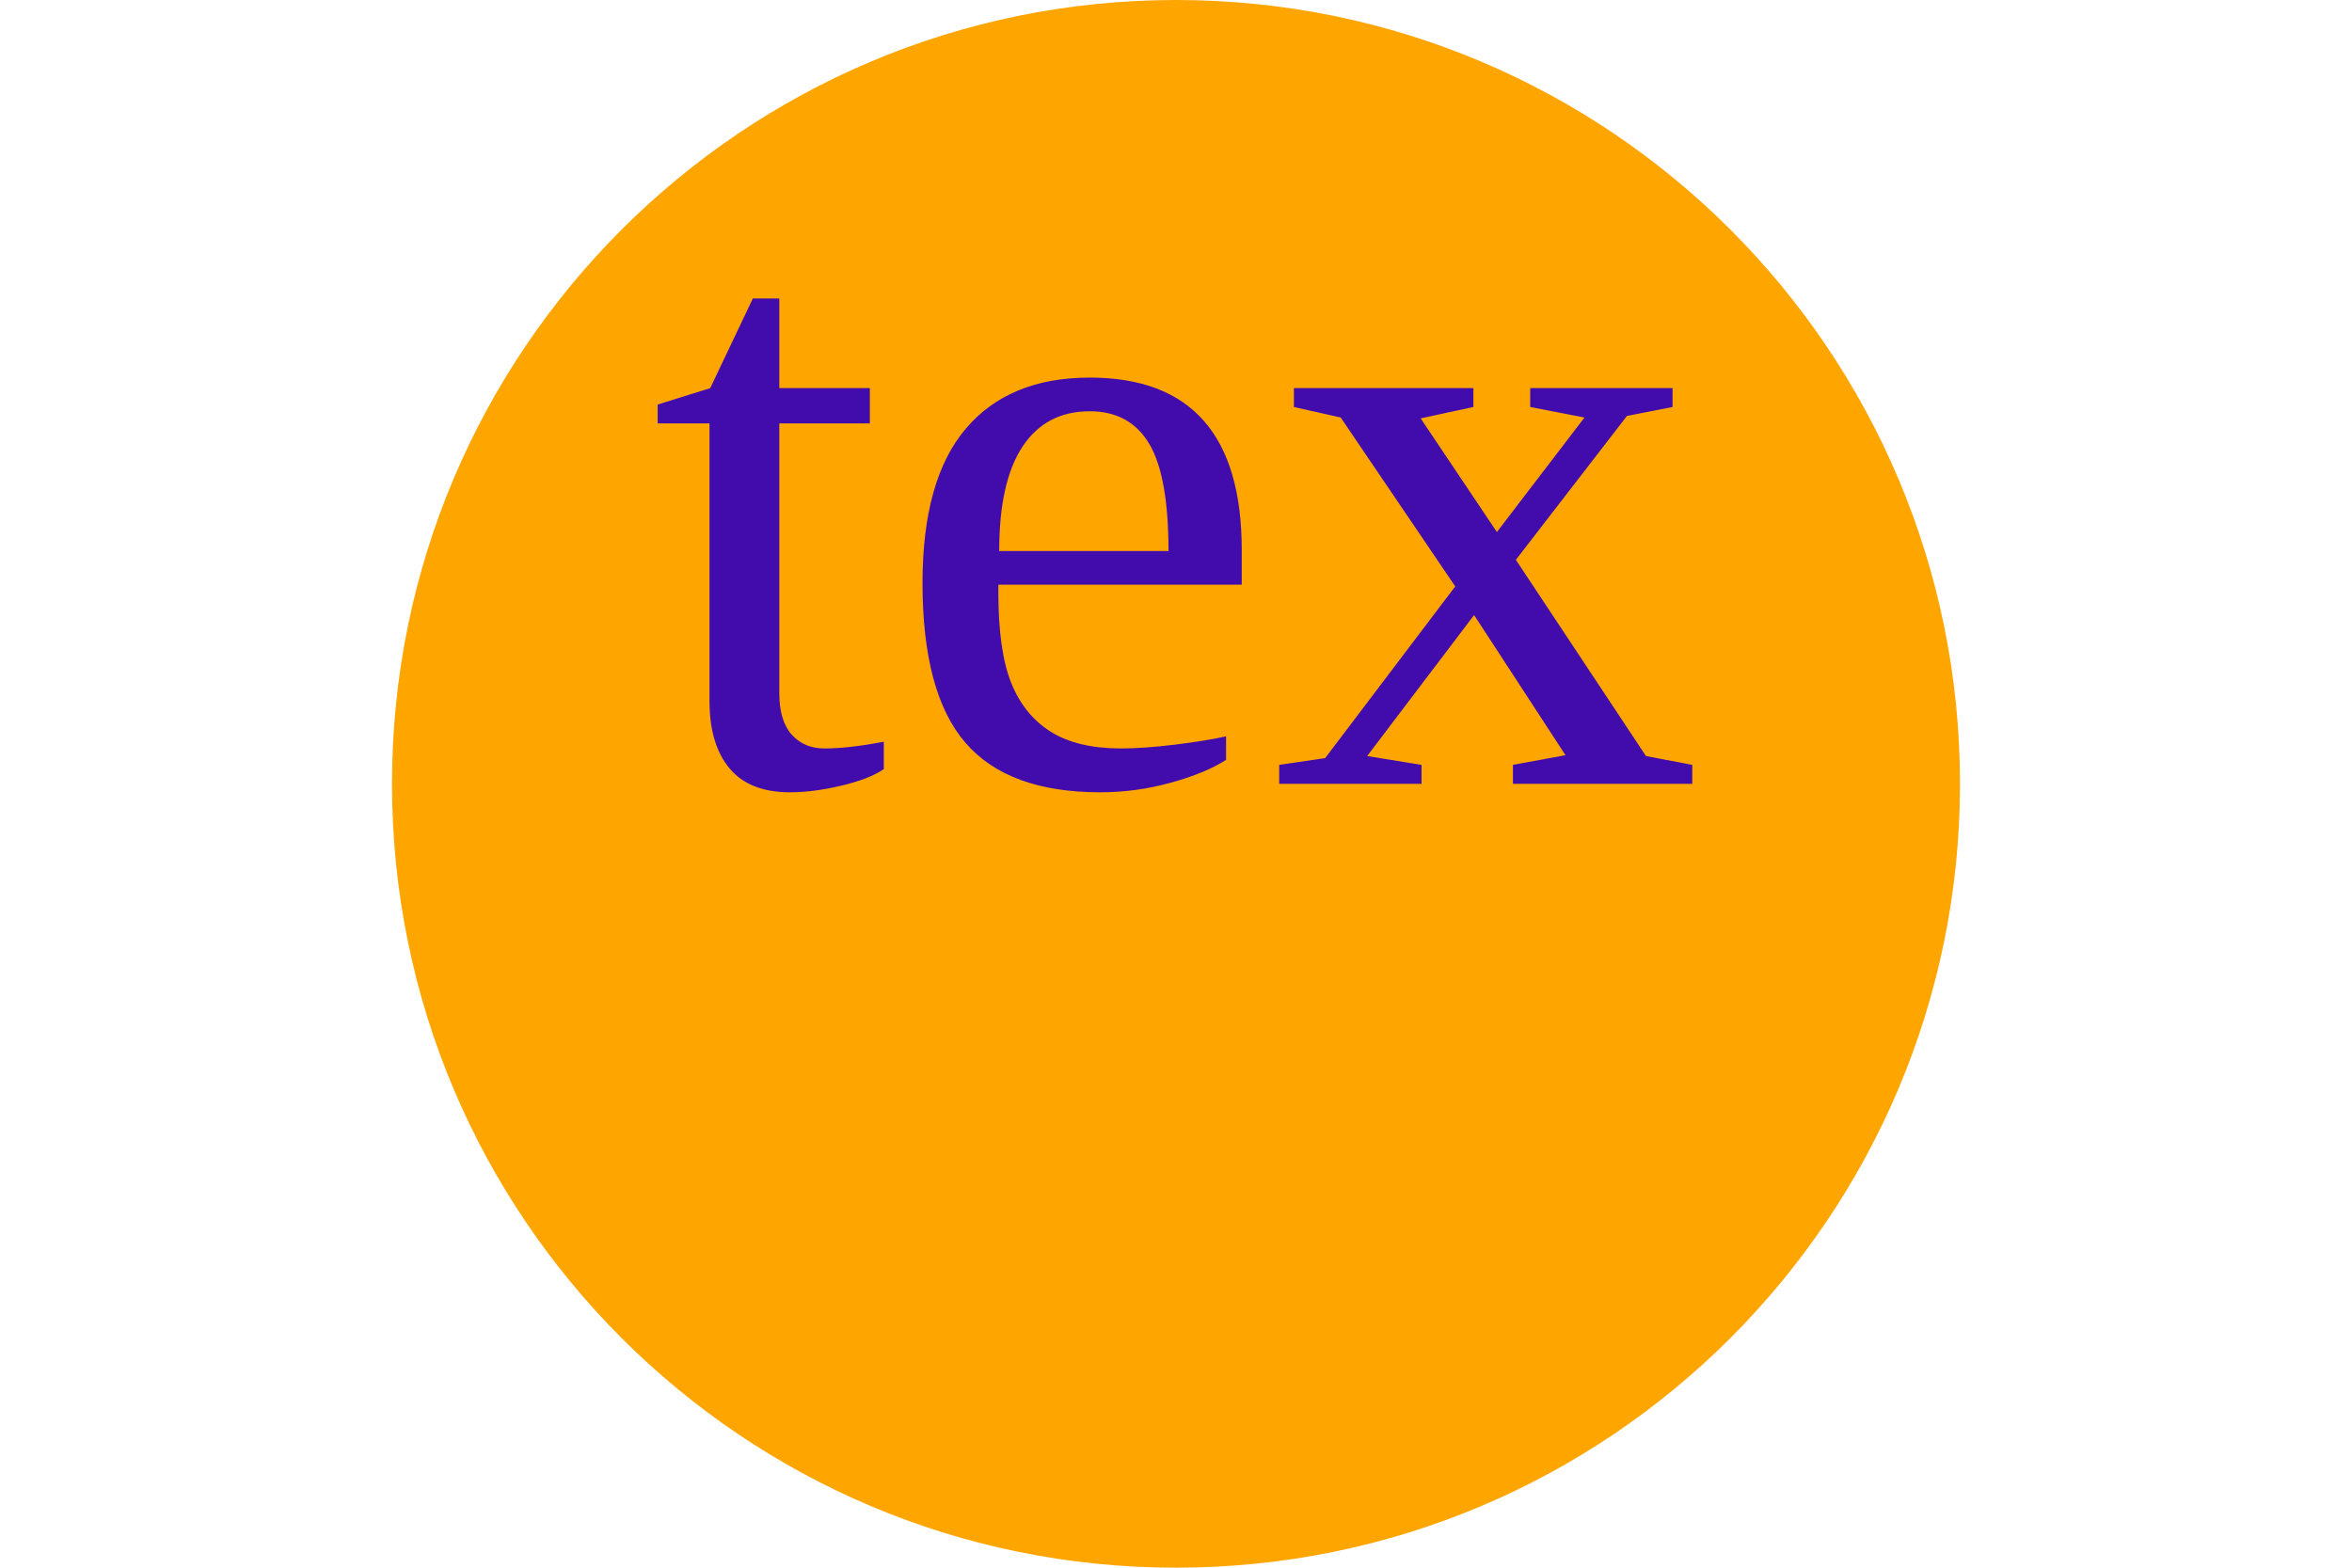
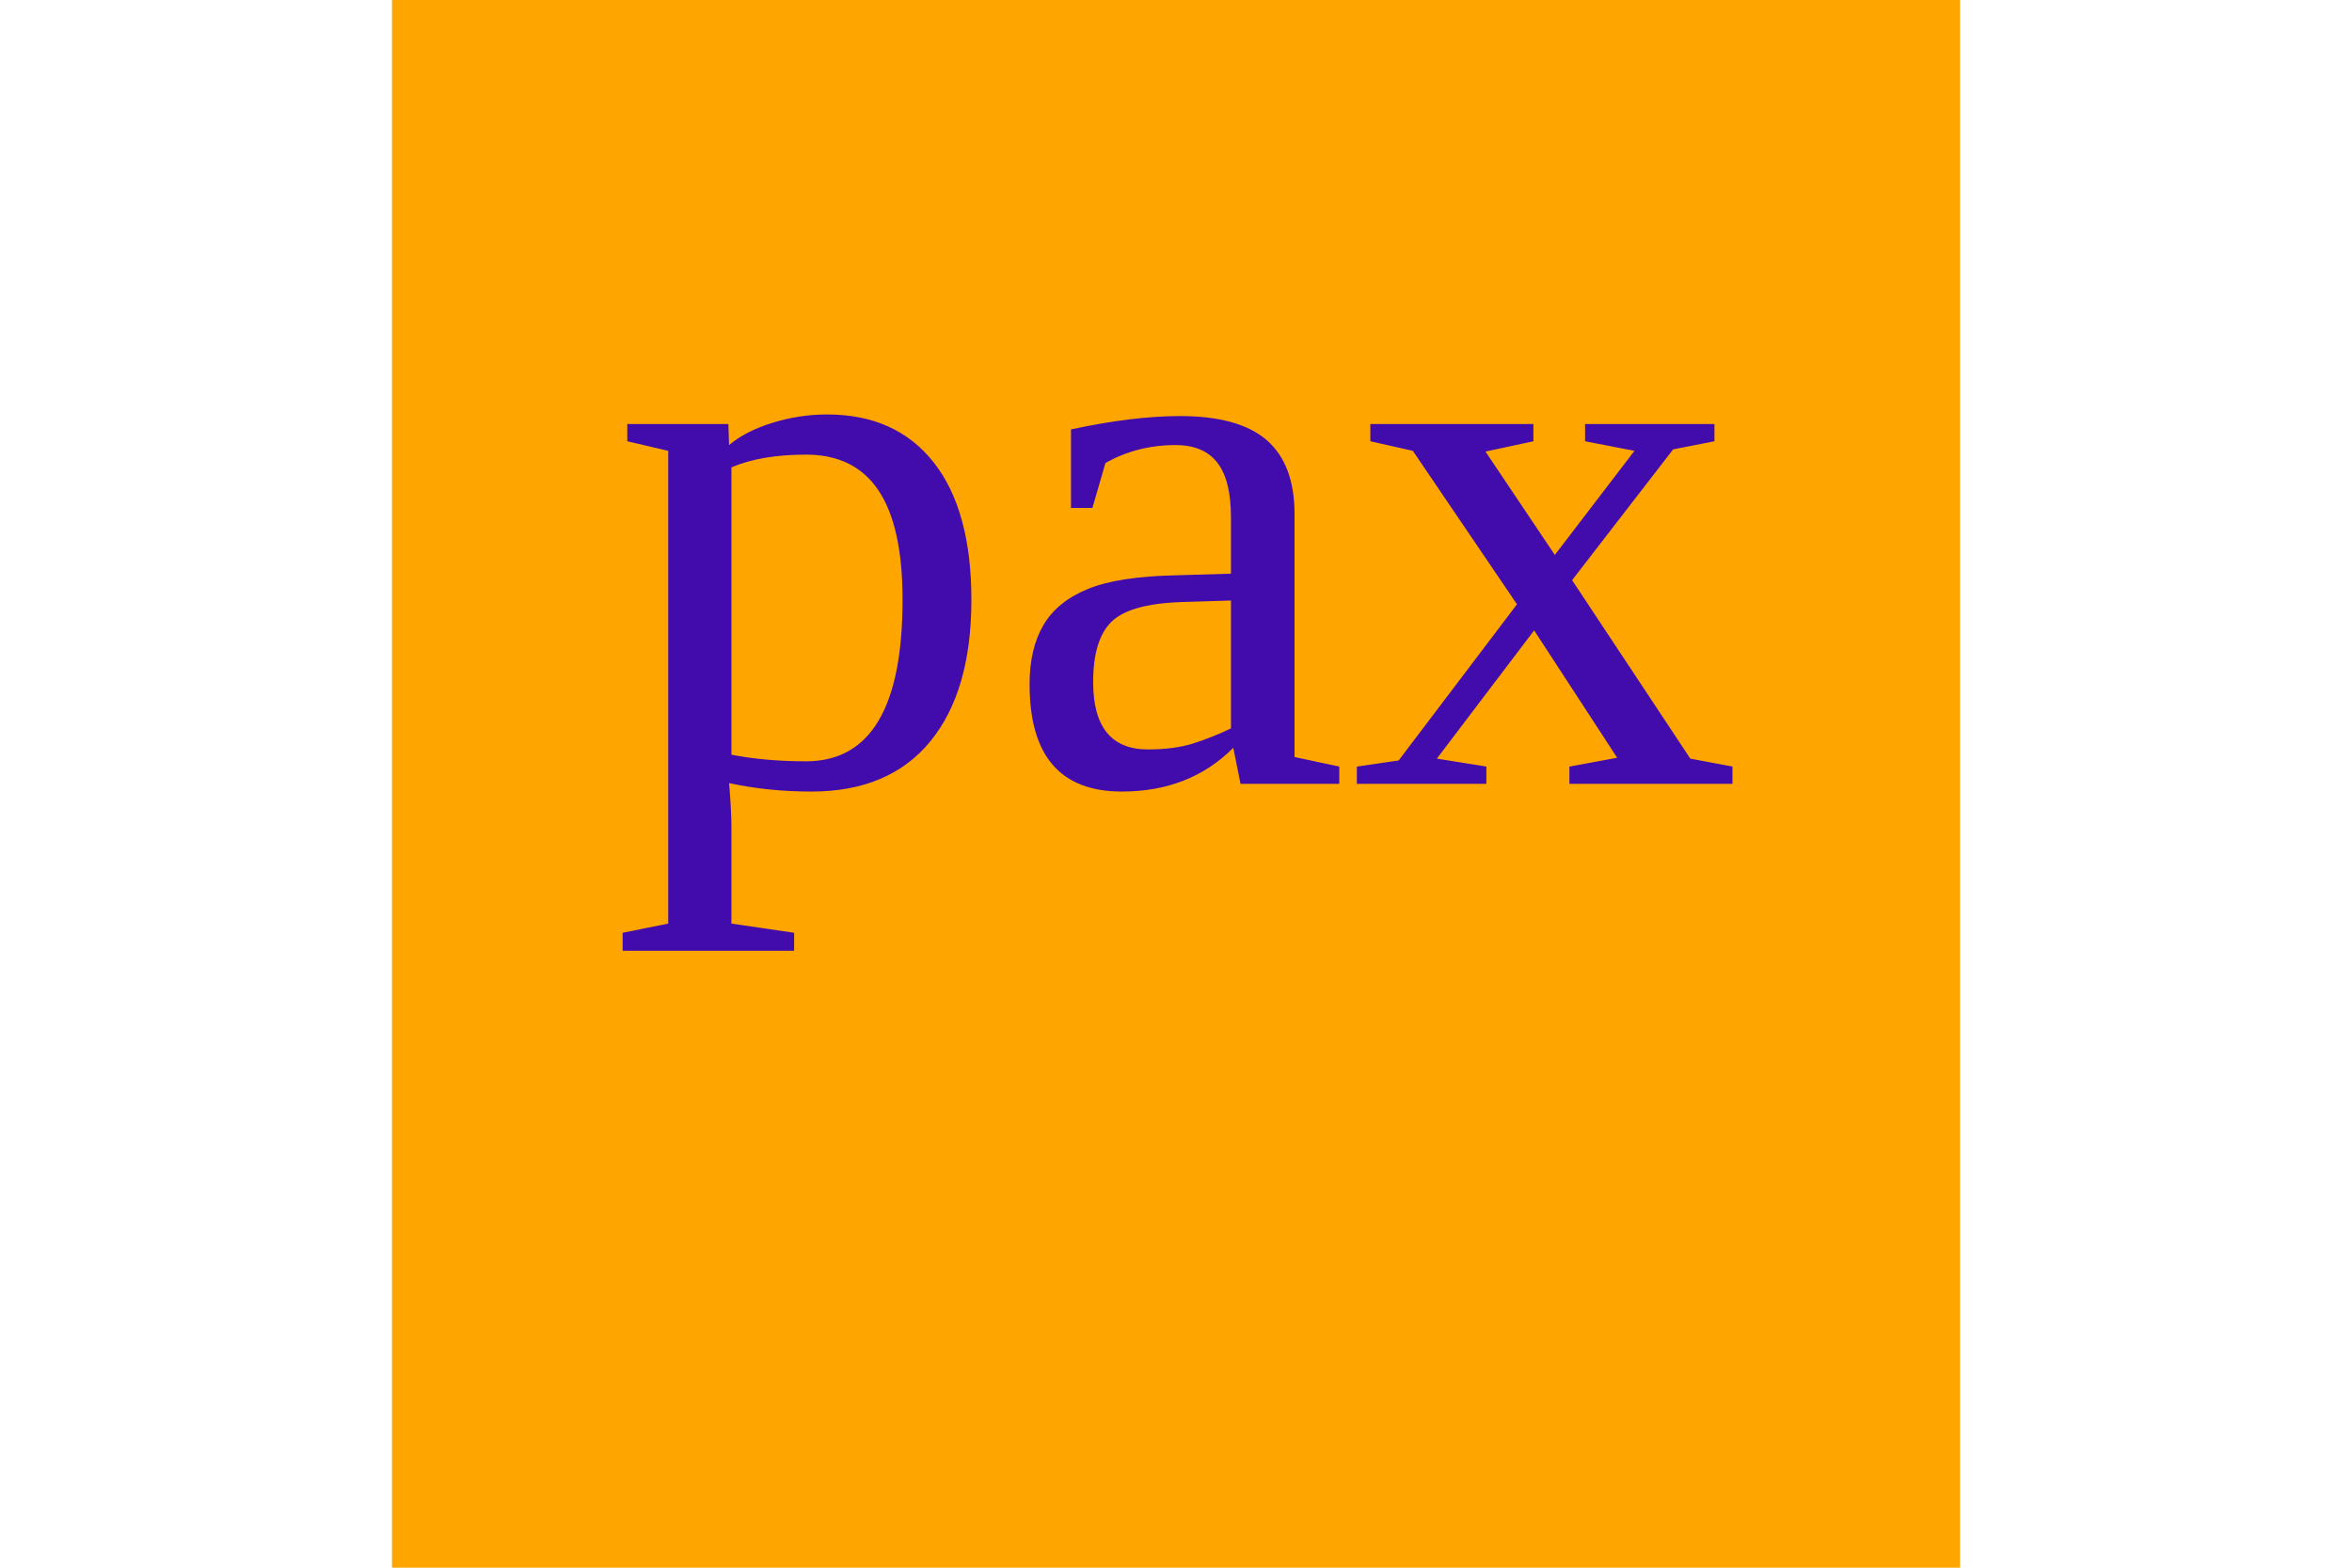
<svg xmlns="http://www.w3.org/2000/svg" width="300" height="200">
-   <circle r="100" cx="150" cy="100" fill="orange" />
-   <text x="150" y="100" text-anchor="middle" alignment-baseline="middle" font-size="110" fill="#420CAD">tex</text>
+   <rect x="50" width="200" height="200" fill="orange" />
+   <text x="150" y="100" text-anchor="middle" alignment-baseline="middle" font-size="100" fill="#420CAD">pax</text>
</svg>
